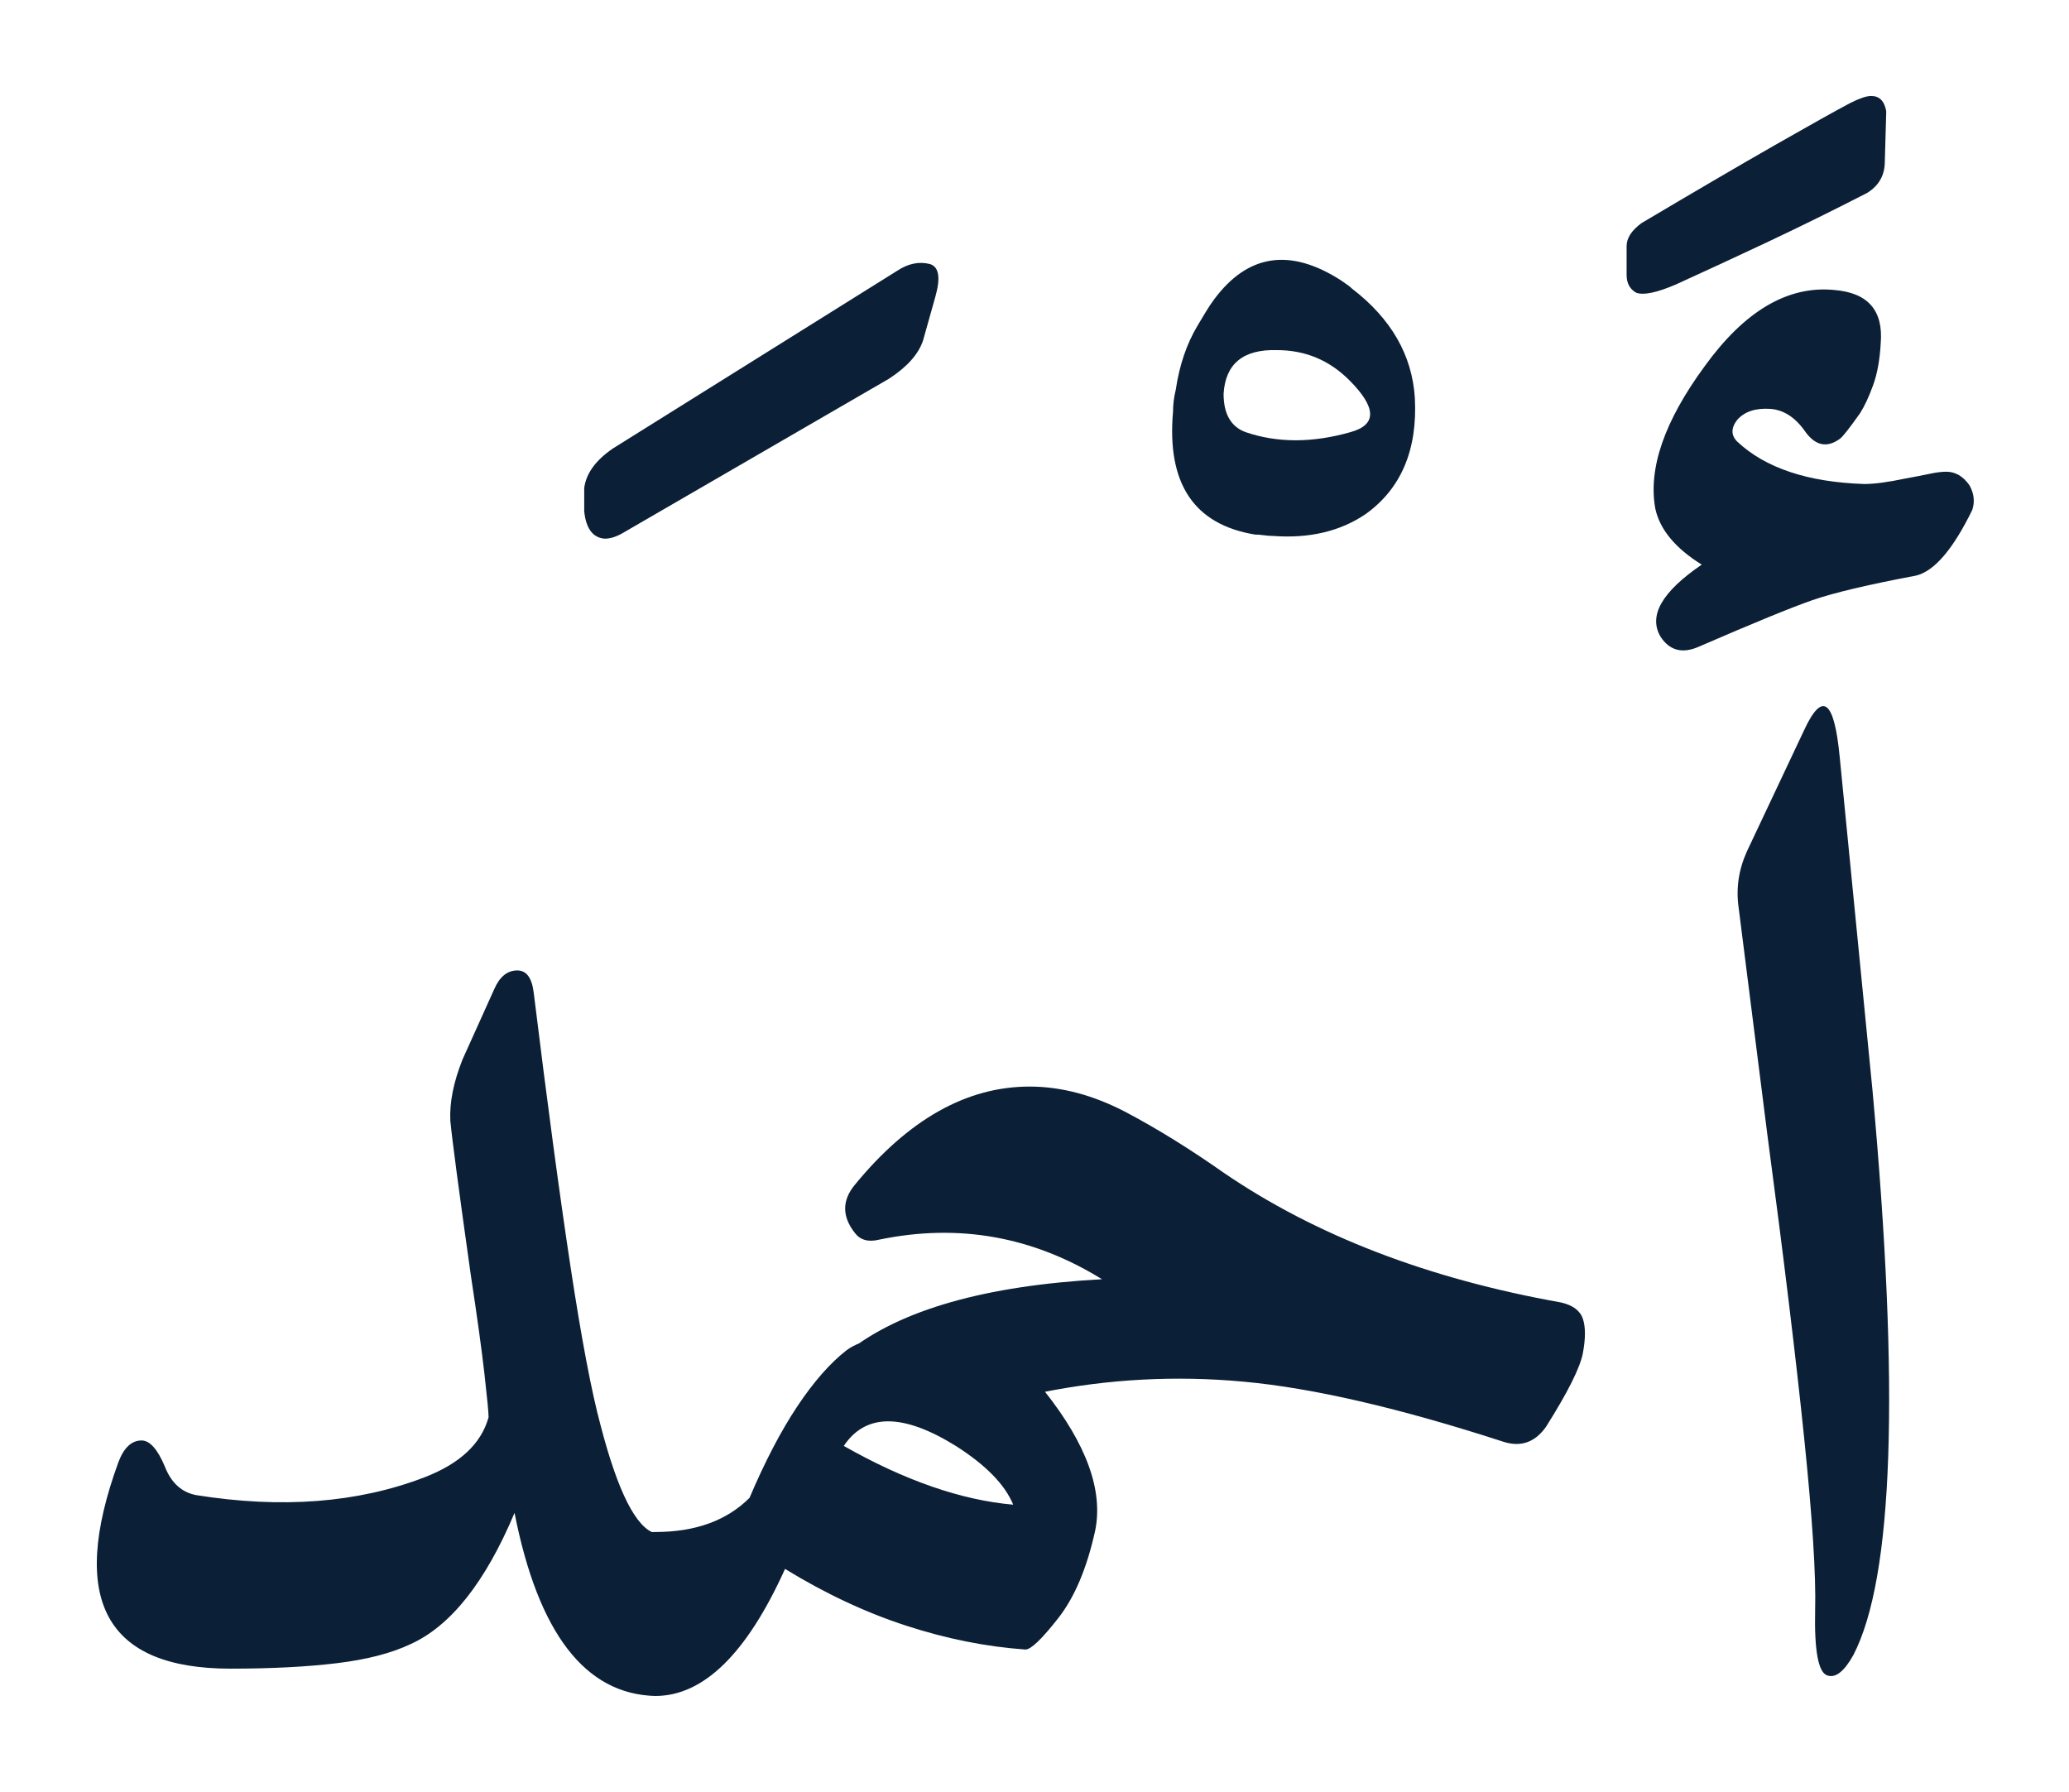
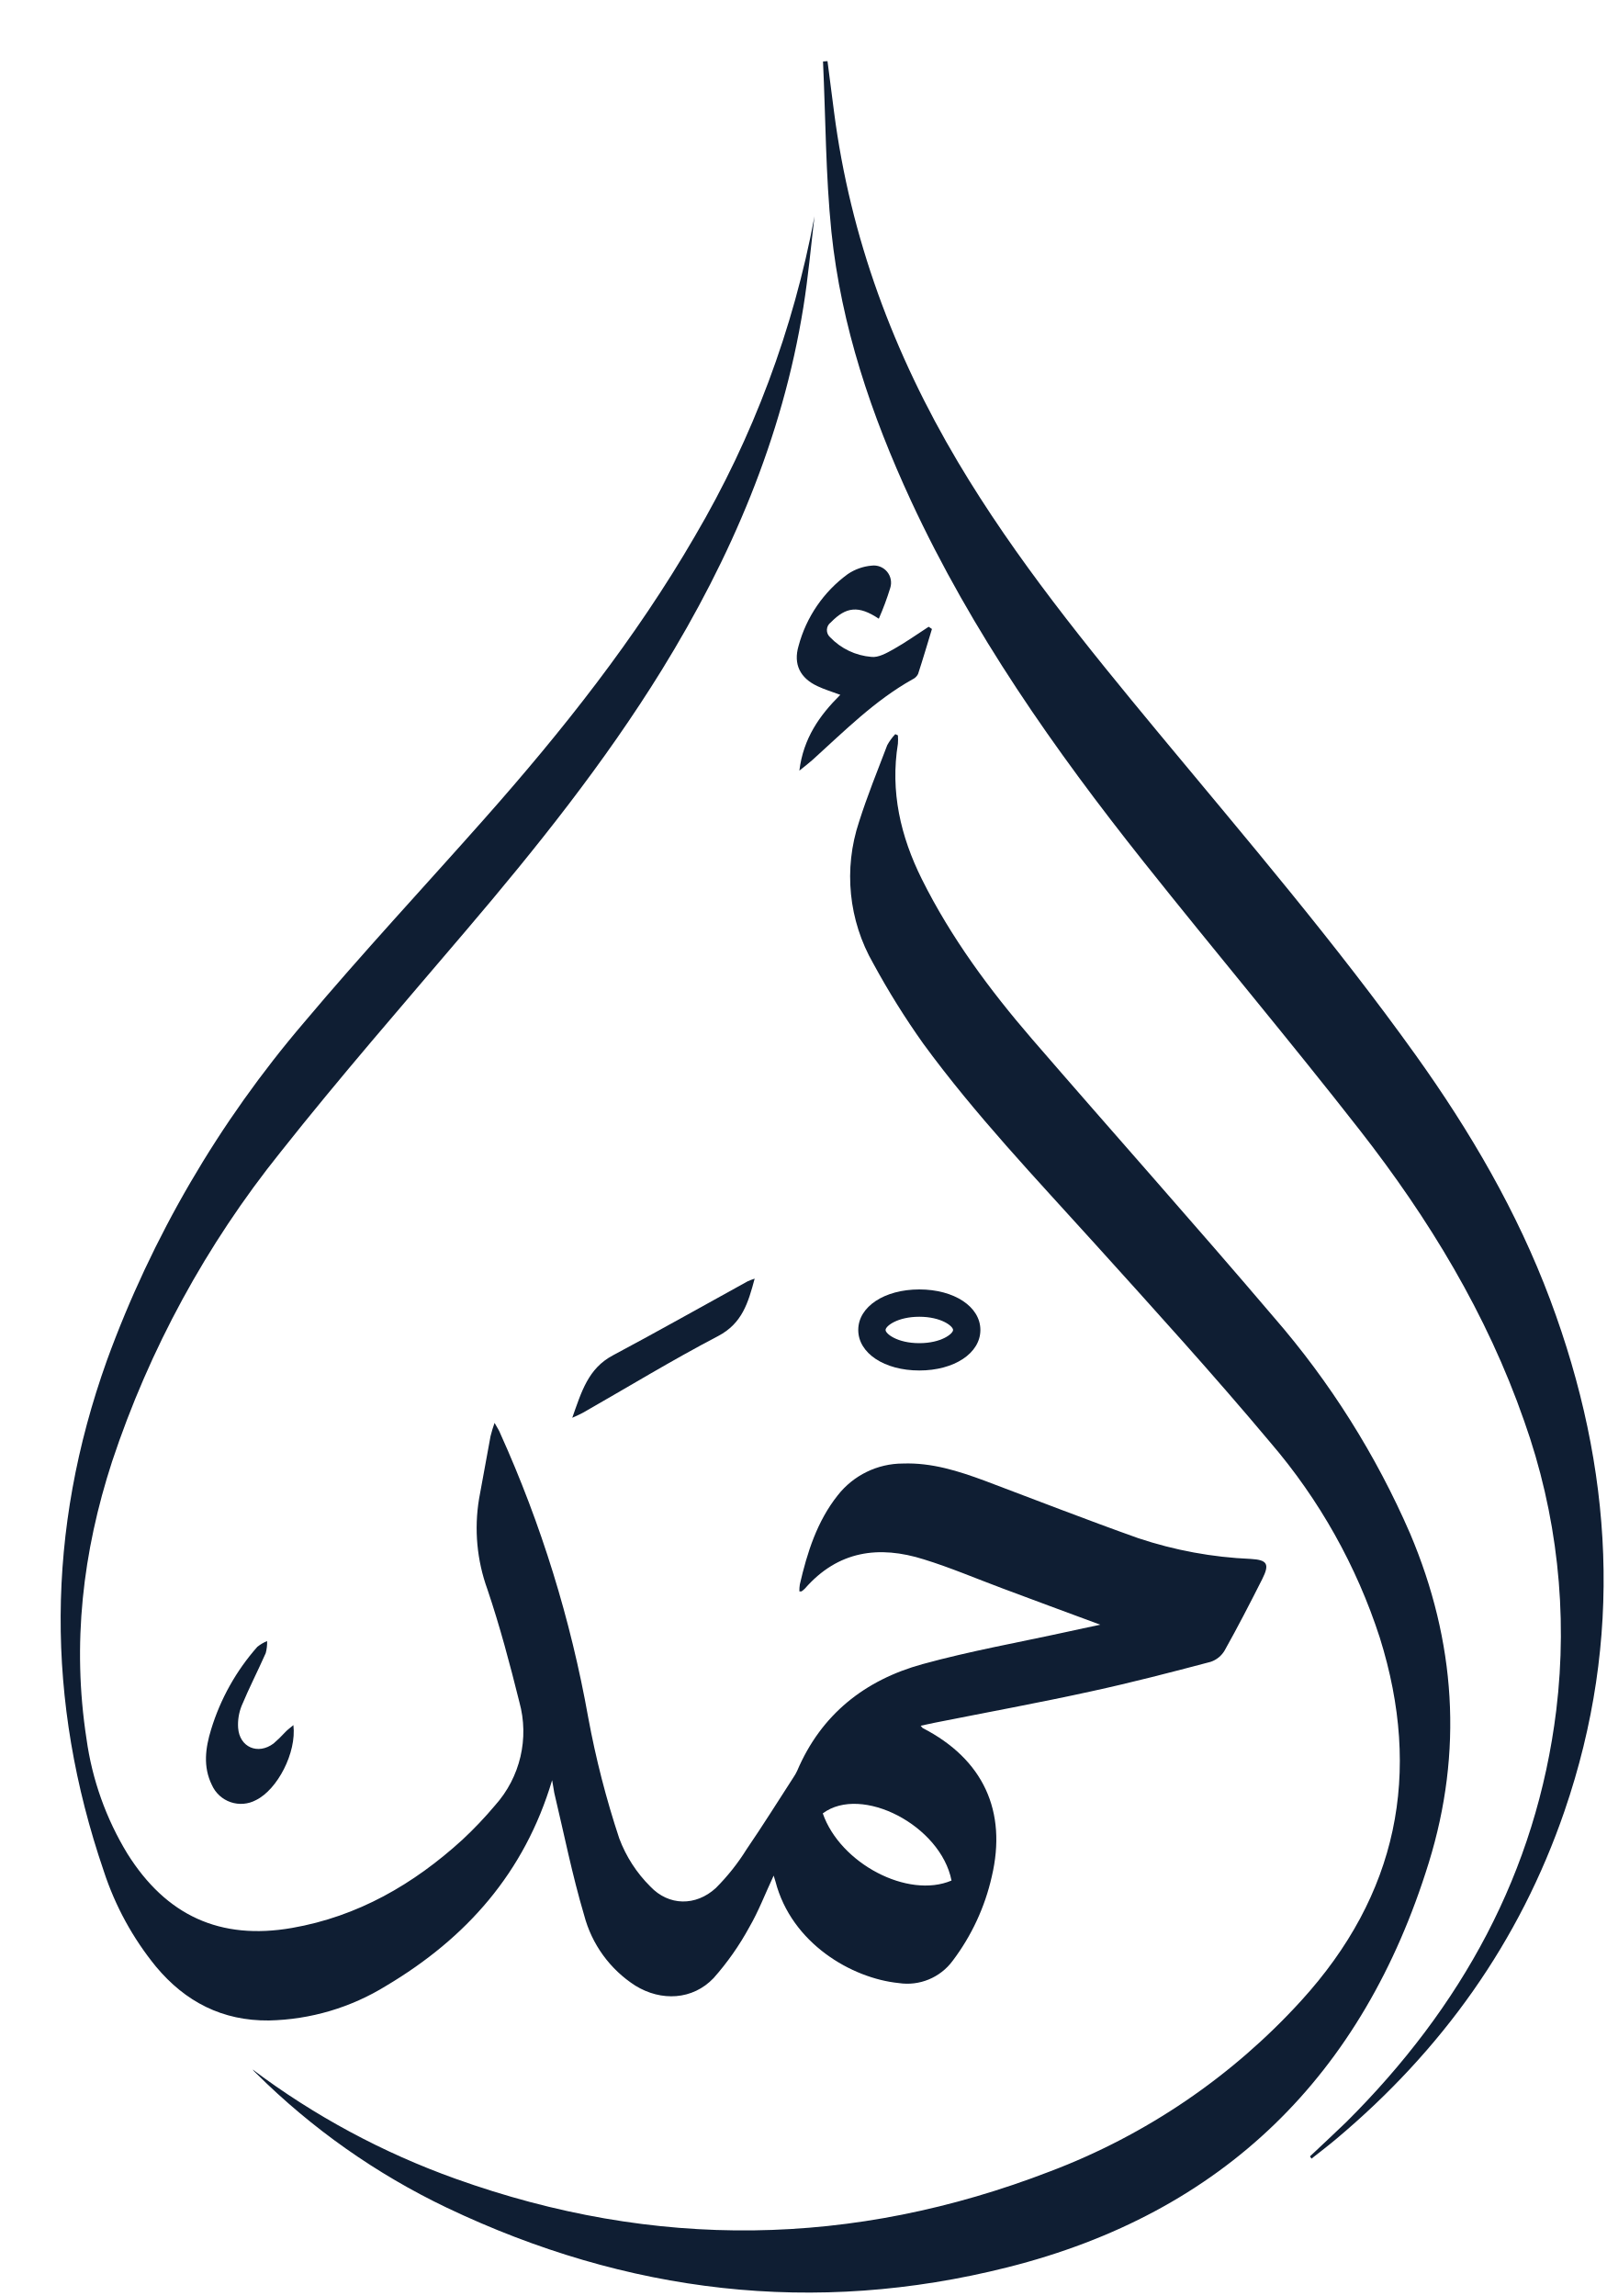
- <svg xmlns="http://www.w3.org/2000/svg" width="388" height="336" viewBox="-0.647 -0.060 1.293 1.120" role="img" aria-label="Ahmad">
-   <g transform="translate(0 0.9872) scale(0.000854 -0.000854) translate(-749.18 0) " fill="#0B1F36">
-     <path d="M504 69Q511 41 504 17Q493 -15 471 -15Q394 -13 368 119Q336 43 292 23Q271 13 238 9Q205 5 160 5Q23 5 78 156Q84 172 95 172Q104 172 112 153Q119 135 135 132Q229 117 302 145Q341 160 349 189Q349 194 346 220.5Q343 247 336 293Q323 385 321 406Q320 426 330 451L353 502Q359 516 370 516Q380 516 382 500Q397 378 409 299Q421 220 431 183Q450 110 471 104Q497 96 504 69Z M648 1028Q660 1036 672 1033Q682 1030 676 1009L667 977Q662 962 642 949L447 836Q440 832 434 832Q421 833 419 852.0V869Q421 885 440 898Z M742 19Q699 22 654.5 36.5Q610 51 566 78Q524 -15 471 -15Q446 -15 437 18Q419 87 452 101Q460 105 471 105Q515 105 540 130Q557 170 575 197Q593 224 611 238Q623 247 652 250Q717 258 756 208Q802 150 793 106Q784 65 766 42Q748 19 742 19ZM691 168Q633 204 609 168Q676 130 733 125Q724 147 691 168Z M868 988Q871 993 874 998Q877 1003 880 1007Q917 1057 973 1021Q979 1017 981 1015Q1024 982 1027 935Q1030 878 991 850Q963 831 923 834Q920 834 916.5 834.5Q913 835 910 835Q843 846 850 925Q850 929 850.5 933Q851 937 852 941Q856 968 868 988ZM980 910Q1009 918 979 948Q957 970 926 970Q889 971 887 938Q887 916 903 910Q938 898 980 910Z M745 431Q780 431 816 412Q850 394 887 368Q988 299 1134 273Q1147 270 1150 261Q1153 252 1150 236Q1147 220 1123 182Q1111 165 1092 171Q978 208 902 215Q827 222 753 207Q717 200 686.5 198Q656 196 631 201Q615 204 606 214Q597 224 612 237Q670 283 798 290Q722 337 635 319Q623 316 617 324Q603 342 617 359Q676 431 745 431Z M1346 1151Q1356 1156 1361 1156Q1370 1156 1372 1145.0V1143L1371 1108Q1371 1093 1358 1085Q1321 1066 1286 1049.5Q1251 1033 1218 1018Q1197 1009 1189 1012Q1182 1016 1182 1025.0V1046Q1182 1055 1193 1063Q1252 1098 1290.5 1120Q1329 1142 1346 1151Z M1312 692Q1332 735 1338 672L1362 428Q1392 100 1348 15Q1338 -3 1329 0Q1319 3 1320 48Q1321 86 1312 173.5Q1303 261 1285 396L1264 562Q1261 583 1270 603ZM1394 805Q1341 795 1318 787Q1295 779 1235 753Q1217 745 1207 760Q1193 783 1237 813Q1208 831 1203 854Q1195 898 1239 958Q1283 1019 1334 1014Q1371 1011 1368 975Q1367 957 1362.5 944.5Q1358 932 1353 924Q1341 907 1338 905Q1324 895 1313 910Q1302 926 1287 927Q1271 928 1263 919Q1256 910 1263 903Q1294 874 1356 872Q1367 872 1386 876Q1397 878 1404 879.5Q1411 881 1416 881Q1426 881 1433 871Q1438 862 1435 853Q1414 810 1394 805Z" />
-   </g>
+ <svg xmlns="http://www.w3.org/2000/svg" viewBox="355 295 280 400" fill="#0f1e33" role="img" aria-label="Ahmad">
+   <path d="M451.2,605.14c-4.82,16.18-15,27.53-28.88,35.8A40.48,40.48,0,0,1,401.85,647c-8.09.08-14.55-3.24-19.67-9.38A51.63,51.63,0,0,1,373.09,621c-10.17-29.71-10.07-59.38.54-89A191.7,191.7,0,0,1,408,473.1c10.16-12.08,20.94-23.64,31.41-35.46,13.61-15.36,26.32-31.39,36.65-49.2a172.21,172.21,0,0,0,20.86-55.76c-.63,5.27-1.1,10.57-1.94,15.81-3.66,22.84-12.6,43.65-24.67,63.23-10,16.19-21.85,31-34.14,45.43-10.87,12.79-21.91,25.44-32.32,38.6a173.23,173.23,0,0,0-29.32,53.87c-5.13,15.76-7,31.84-4.46,48.31a52.14,52.14,0,0,0,7.12,20c6.75,10.78,16.15,15.13,28.68,12.95,11.47-2,21.18-7.6,29.7-15.37a68,68,0,0,0,5.7-6,19.26,19.26,0,0,0,4.22-18c-1.64-6.59-3.39-13.18-5.56-19.61a31.24,31.24,0,0,1-1.46-15.78q1-5.46,2-10.91a23.39,23.39,0,0,1,.7-2.32c.52.91.82,1.36,1,1.85a209.81,209.81,0,0,1,15.32,49.48,158,158,0,0,0,5.41,21.07,23.33,23.33,0,0,0,5.41,8.37c3.22,3.41,7.93,3.45,11.41.27a37.85,37.85,0,0,0,5.38-6.78c2.79-4.08,5.41-8.28,8.1-12.43a8.46,8.46,0,0,0,.69-1.2c4.18-9.84,11.81-15.84,21.84-18.6,8.31-2.29,16.85-3.8,25.29-5.65,1.78-.4,3.58-.77,5.69-1.22-6-2.21-11.56-4.28-17.16-6.37-4.52-1.69-9-3.6-13.54-5-7.87-2.5-15-1.52-20.76,5.07a4.19,4.19,0,0,1-.6.5s-.12,0-.37,0a7,7,0,0,1,.08-1.21c1.28-5.57,3-11,6.6-15.53a14.45,14.45,0,0,1,11.37-5.54c5-.18,9.65,1.3,14.25,3,8.9,3.35,17.76,6.81,26.73,10a71.43,71.43,0,0,0,19.63,3.62c2.88.17,3.3.89,2,3.49-2.11,4.18-4.26,8.35-6.55,12.44a4.46,4.46,0,0,1-2.45,2c-6.88,1.82-13.77,3.61-20.72,5.12-9.09,2-18.25,3.67-27.37,5.49l-2.43.52c.17.19.25.35.38.42,10.48,5.4,14.71,14.42,12,25.88A38.31,38.31,0,0,1,521,636.59a9.83,9.83,0,0,1-9.42,3.89c-8.14-.82-18.67-6.88-21.47-17.72-.06-.24-.15-.46-.31-1-1.48,3.17-2.63,6.21-4.25,9a47.85,47.85,0,0,1-6.21,8.85c-3.64,3.83-9.14,4.11-13.66,1.31a20.86,20.86,0,0,1-8.9-12.26c-2.08-7-3.51-14.21-5.21-21.34C451.46,606.71,451.38,606.09,451.2,605.14Zm69.59,17.48c-1.88-9.6-15.69-16.74-22.43-11.7C501.38,619.64,513.19,625.86,520.79,622.62Z" />
+   <path d="M399,655.53a134,134,0,0,0,35.39,19.05q52,18.63,103.63-1.31a113.56,113.56,0,0,0,43.68-29.7c16.81-18.44,21.13-39.59,13.71-63.27a99.07,99.07,0,0,0-19.07-34c-9.88-11.79-20.24-23.19-30.56-34.61s-20.86-22.48-29.92-34.88a136.85,136.85,0,0,1-8.69-13.93,30.3,30.3,0,0,1-2.49-24.71c1.43-4.52,3.22-8.92,4.91-13.35a9.31,9.31,0,0,1,1.4-1.92l.46.21a10,10,0,0,1,0,1.45c-1.35,8.35.46,16.14,4.17,23.6,5.07,10.18,11.79,19.26,19.18,27.83,14,16.2,28.26,32.17,42.13,48.47a146.28,146.28,0,0,1,23.78,37.75c7.93,18.74,9.24,37.91,3.23,57.33-11.44,37-35.78,61-73.39,70.46-33.67,8.49-66.35,4.54-97.67-10.37a121.47,121.47,0,0,1-33.22-23.4C399.39,656,399.18,655.76,399,655.53Z" />
+   <path d="M583.25,670.67c2.12-2,4.28-4,6.35-6,20-19.93,33.08-43.42,36.56-71.72a110.53,110.53,0,0,0-5.6-50.41c-6.49-18.62-16.6-35.24-28.65-50.67-12.29-15.73-25.14-31-37.56-46.62-15.62-19.64-30-40.1-40.62-63-6.91-14.94-12.17-30.45-13.87-46.89-1-9.83-1-19.76-1.46-29.65l.78-.06,1.14,8.84c2.83,21.88,10.36,42.09,21.59,61,10.07,16.94,22.48,32.13,35,47.25,15.27,18.41,30.82,36.61,44.76,56.08,9.49,13.27,17.69,27.27,23.43,42.61,11,29.41,12.79,59.11,2.49,89.1-7.84,22.82-21.4,41.71-39.84,57.17-1.38,1.16-2.82,2.25-4.24,3.37Z" />
+   <path d="M517.38,404.58c-.8,2.62-1.57,5.25-2.42,7.85a2.06,2.06,0,0,1-1,.94c-6.59,3.7-11.84,9-17.37,14-.62.56-1.3,1.07-2.31,1.89.69-5.64,3.51-9.62,7.13-13.21-1.45-.54-2.78-.94-4-1.52-3-1.41-4.21-3.81-3.27-7a22.77,22.77,0,0,1,8.57-12.51,8.77,8.77,0,0,1,4.18-1.48,3,3,0,0,1,3.23,3.87,49.34,49.34,0,0,1-2,5.38c-3.52-2.35-5.7-2.1-8.36.64a1.66,1.66,0,0,0-.12,2.59,11.17,11.17,0,0,0,7.18,3.42c1.22.16,2.69-.68,3.89-1.35,2.1-1.18,4.07-2.59,6.1-3.9Z" />
+   <path d="M406.12,595.54c.58,4.81-2.8,11.24-6.51,13.06a5.54,5.54,0,0,1-7.69-2.62c-1.58-3.2-1.12-6.48-.14-9.67a38.82,38.82,0,0,1,8.06-14.41,6.92,6.92,0,0,1,1.7-1,7.16,7.16,0,0,1-.24,2.1c-1.36,3.07-2.9,6.06-4.19,9.16a8.79,8.79,0,0,0-.62,3.86c.24,3.39,3.46,4.76,6.18,2.72a23.91,23.91,0,0,0,2-1.94C405,596.43,405.44,596.11,406.12,595.54Z" />
+   <path d="M486.49,517.76c-1.13,4.2-2.16,7.79-6.36,10-8,4.18-15.7,8.88-23.54,13.35-.43.25-.9.43-1.88.89,1.61-4.55,2.77-8.59,7.07-10.87,7.88-4.2,15.66-8.6,23.48-12.9A11.08,11.08,0,0,1,486.49,517.76Z" />
+   <path d="M515.18,533.76c-6.07,0-10.64-3-10.64-7.06s4.57-7.06,10.64-7.06,10.64,3,10.64,7.06S521.25,533.76,515.18,533.76Zm0-9.36c-3.82,0-5.88,1.63-5.88,2.3s2.06,2.3,5.88,2.3,5.88-1.64,5.88-2.3S519,524.4,515.18,524.4Z" />
</svg>
